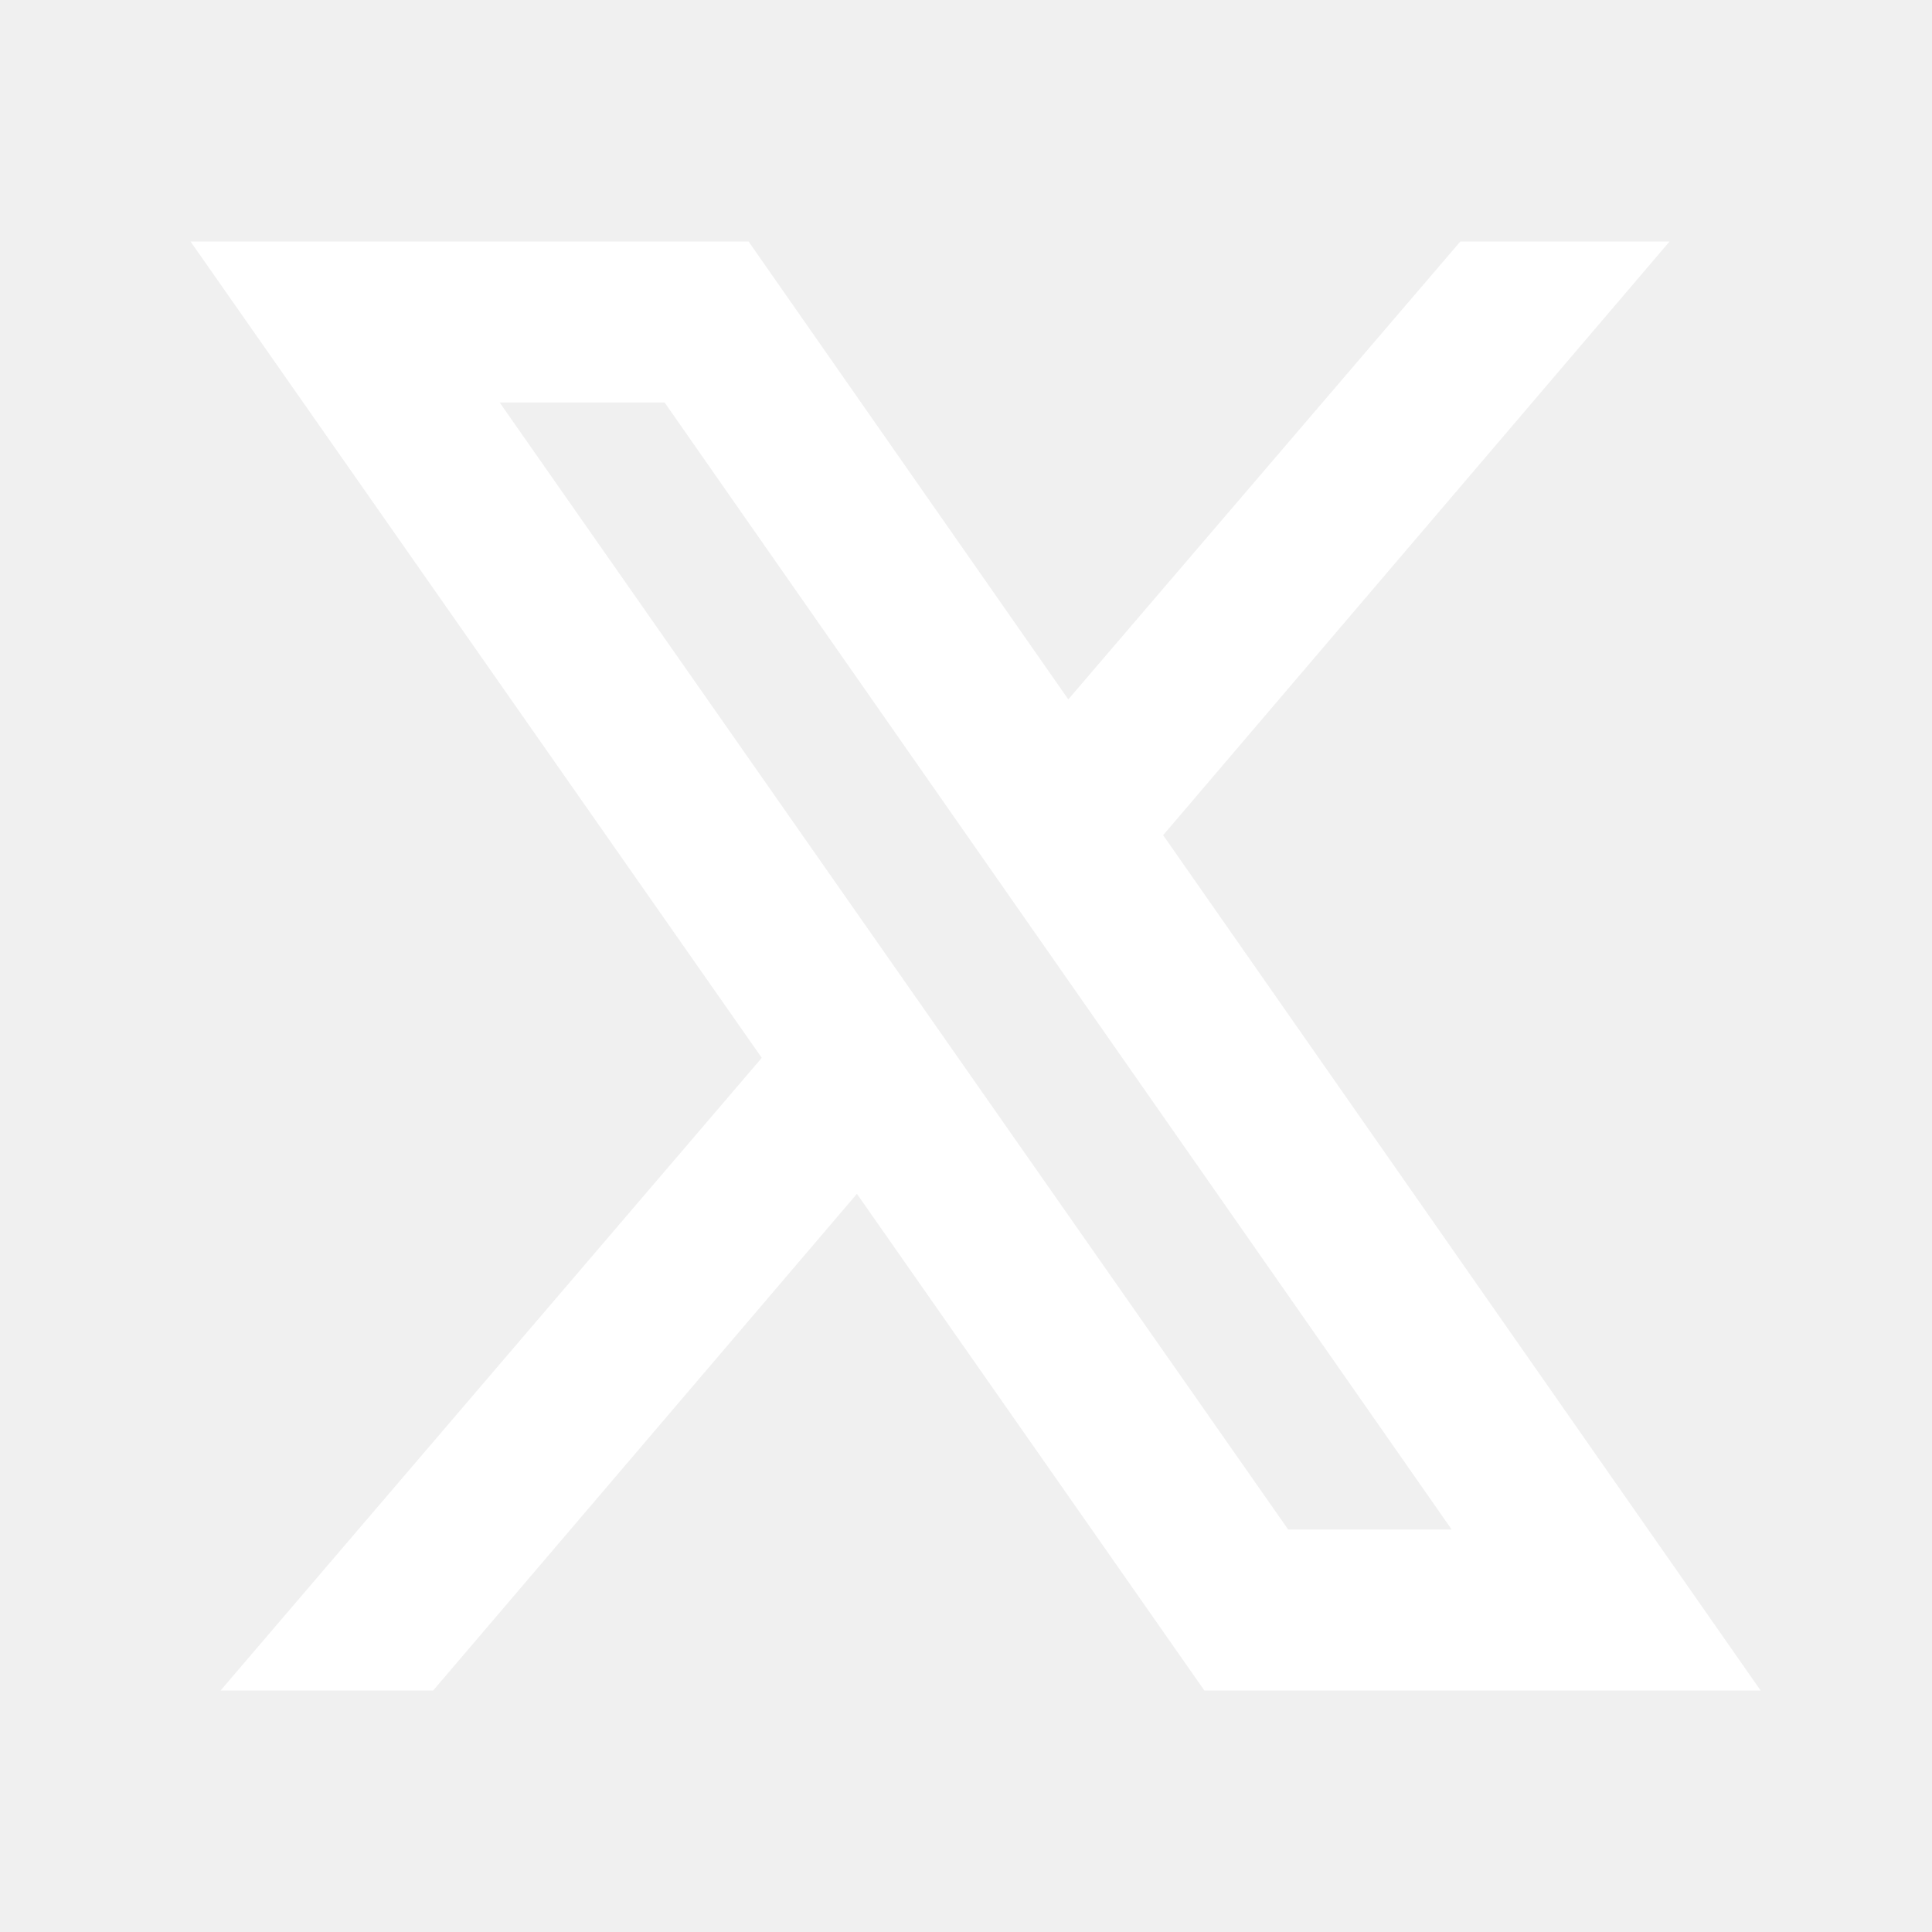
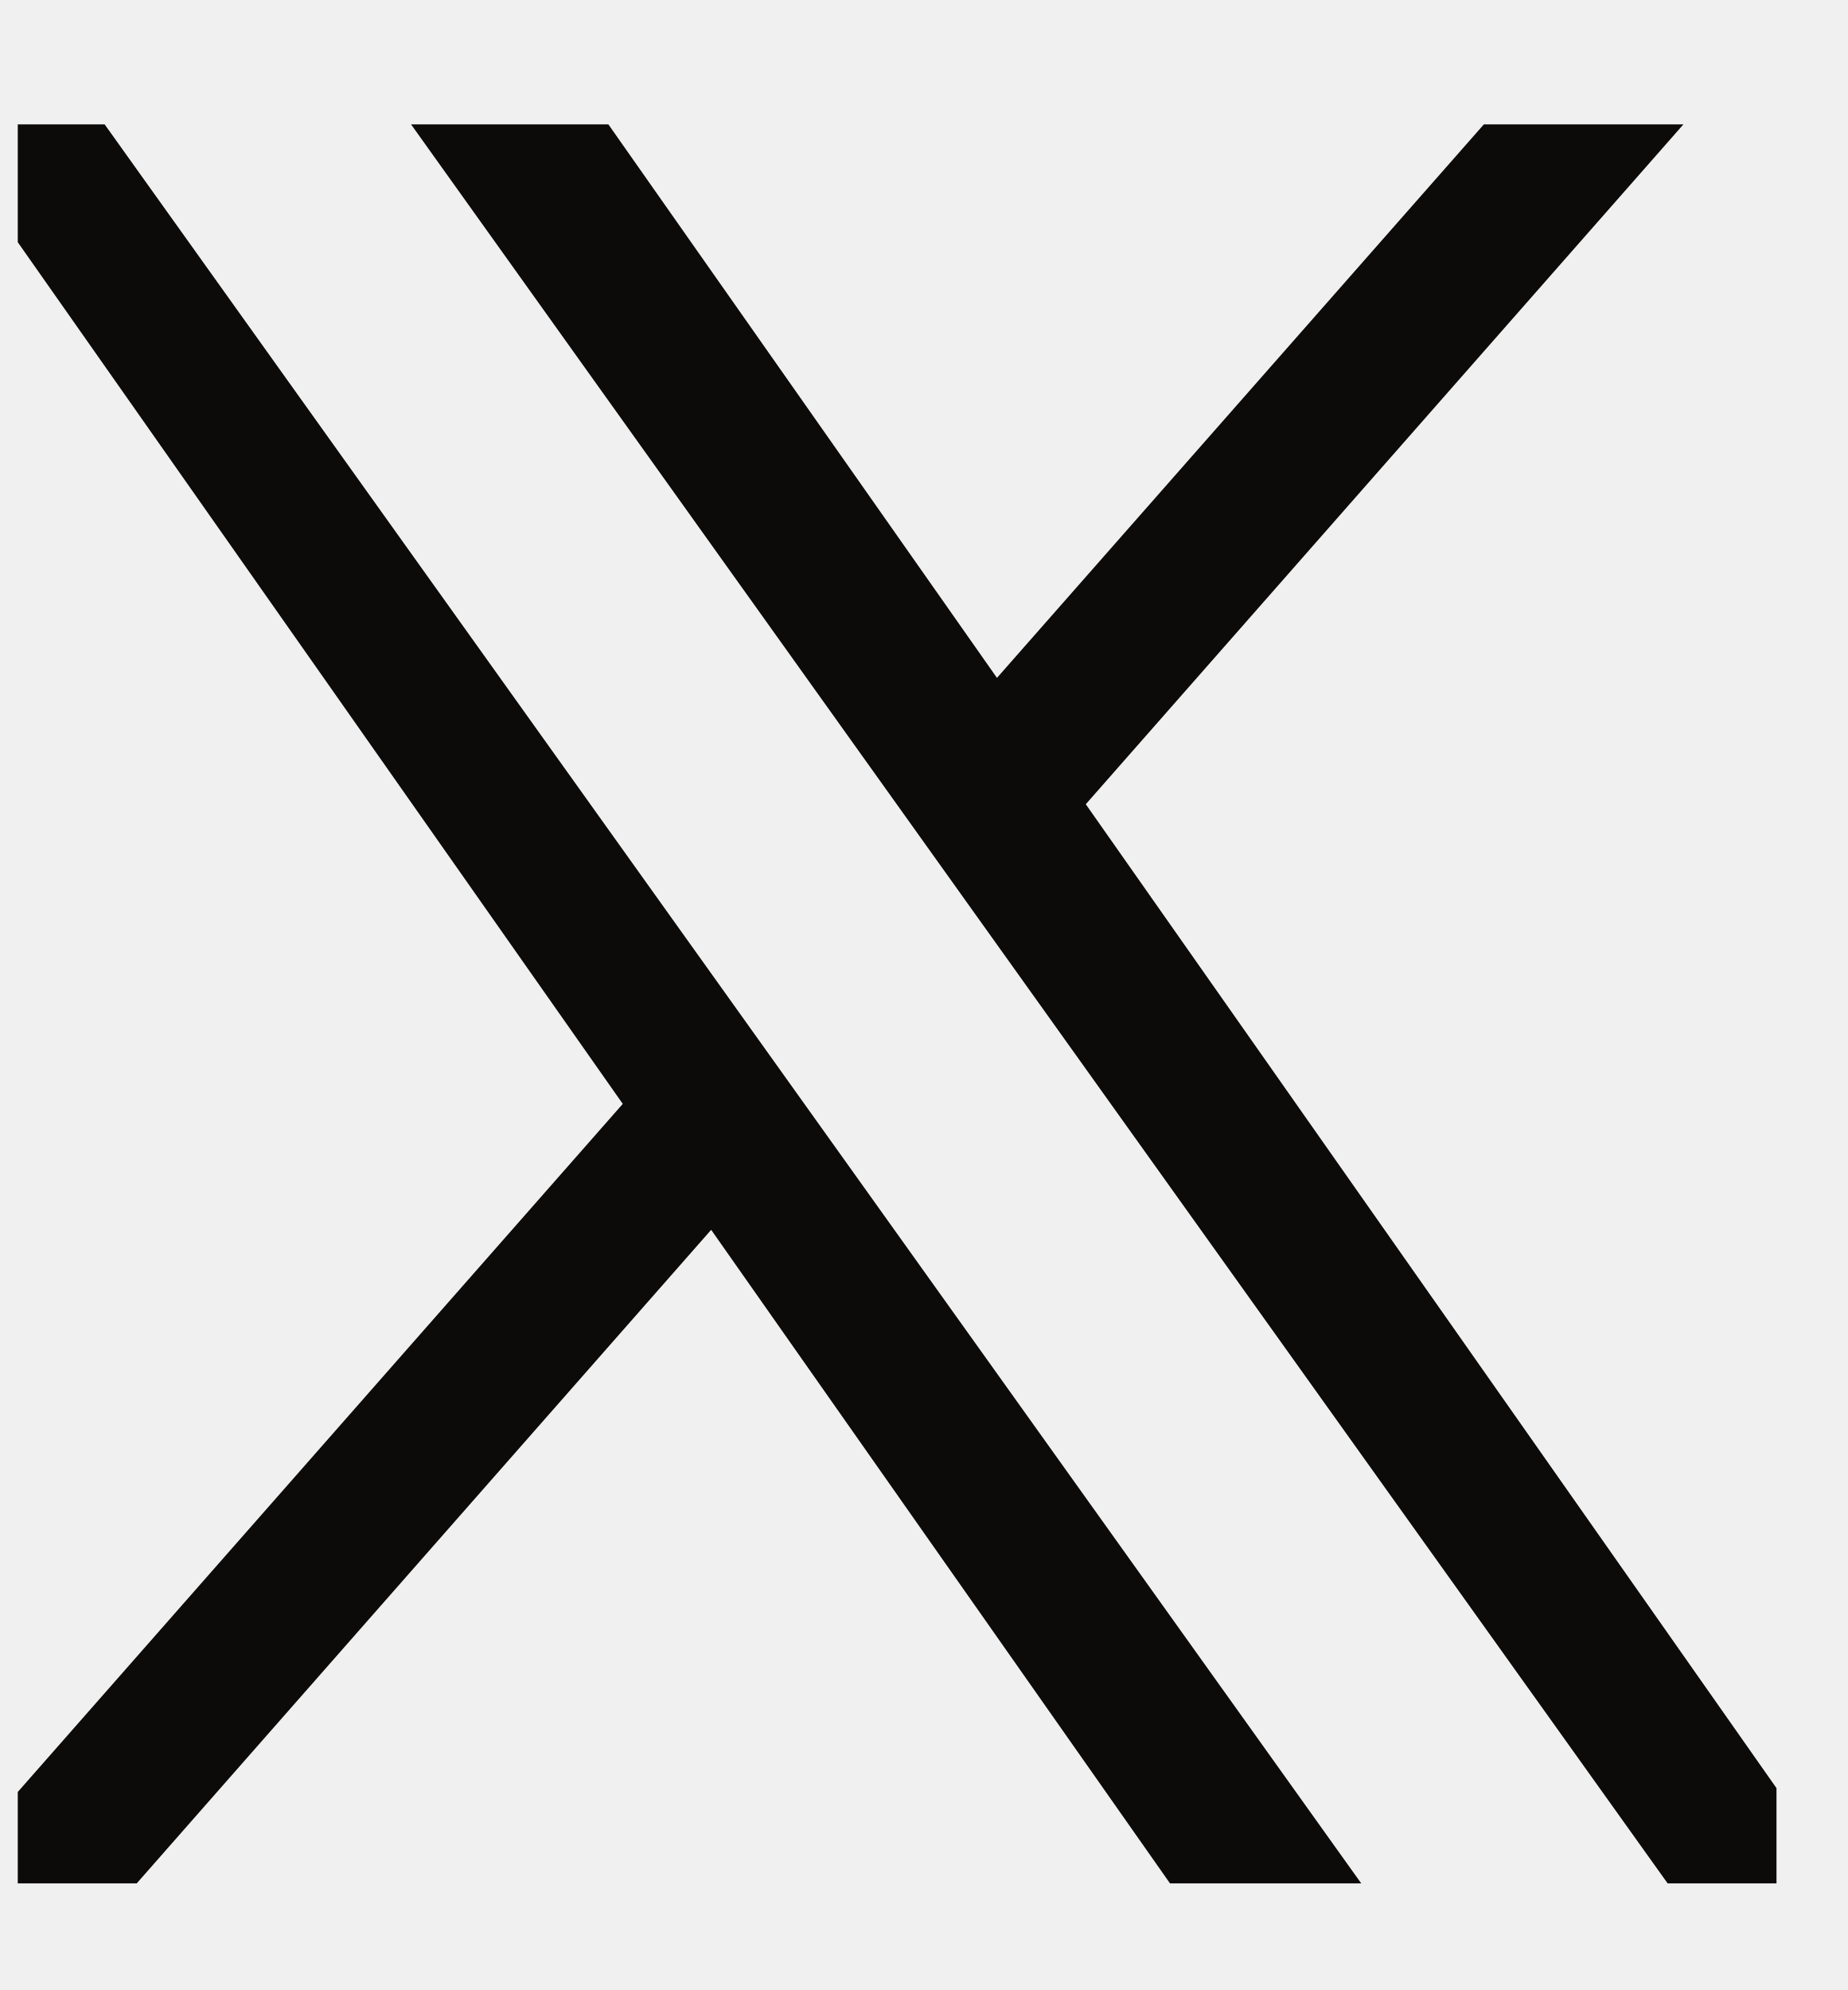
- <svg xmlns="http://www.w3.org/2000/svg" viewBox="0 0 24 24" width="24px" height="24px">
-   <path fill="#ffffff" d="M 2.367 3 L 9.463 13.141 L 2.74 21 L 5.381 21 L 10.645 14.83 L 14.961 21 L 21.871 21 L 14.449 10.375 L 20.74 3 L 18.141 3 L 13.271 8.688 L 9.299 3 L 2.367 3 z M 6.207 5 L 8.256 5 L 18.033 19 L 16.002 19 L 6.207 5 z" />
+ <svg xmlns="http://www.w3.org/2000/svg" width="13" height="14" viewBox="0 0 13 14" fill="none">
+   <g clip-path="url(#clip0_6_1381)">
+     <path d="M7.64 5.658L13.564 -1.08H12.161L7.015 4.769L2.908 -1.08H-1.83L4.382 7.766L-1.83 14.83H-0.427L5.004 8.652L9.342 14.83H14.08M0.079 -0.045H2.235L12.16 13.846H10.004" fill="#0D0B0A" />
+   </g>
+   <defs>
+     <clipPath id="clip0_6_1381">
+       <rect width="12.375" height="12.375" fill="white" transform="translate(0.125 0.875)" />
+     </clipPath>
+   </defs>
</svg>
